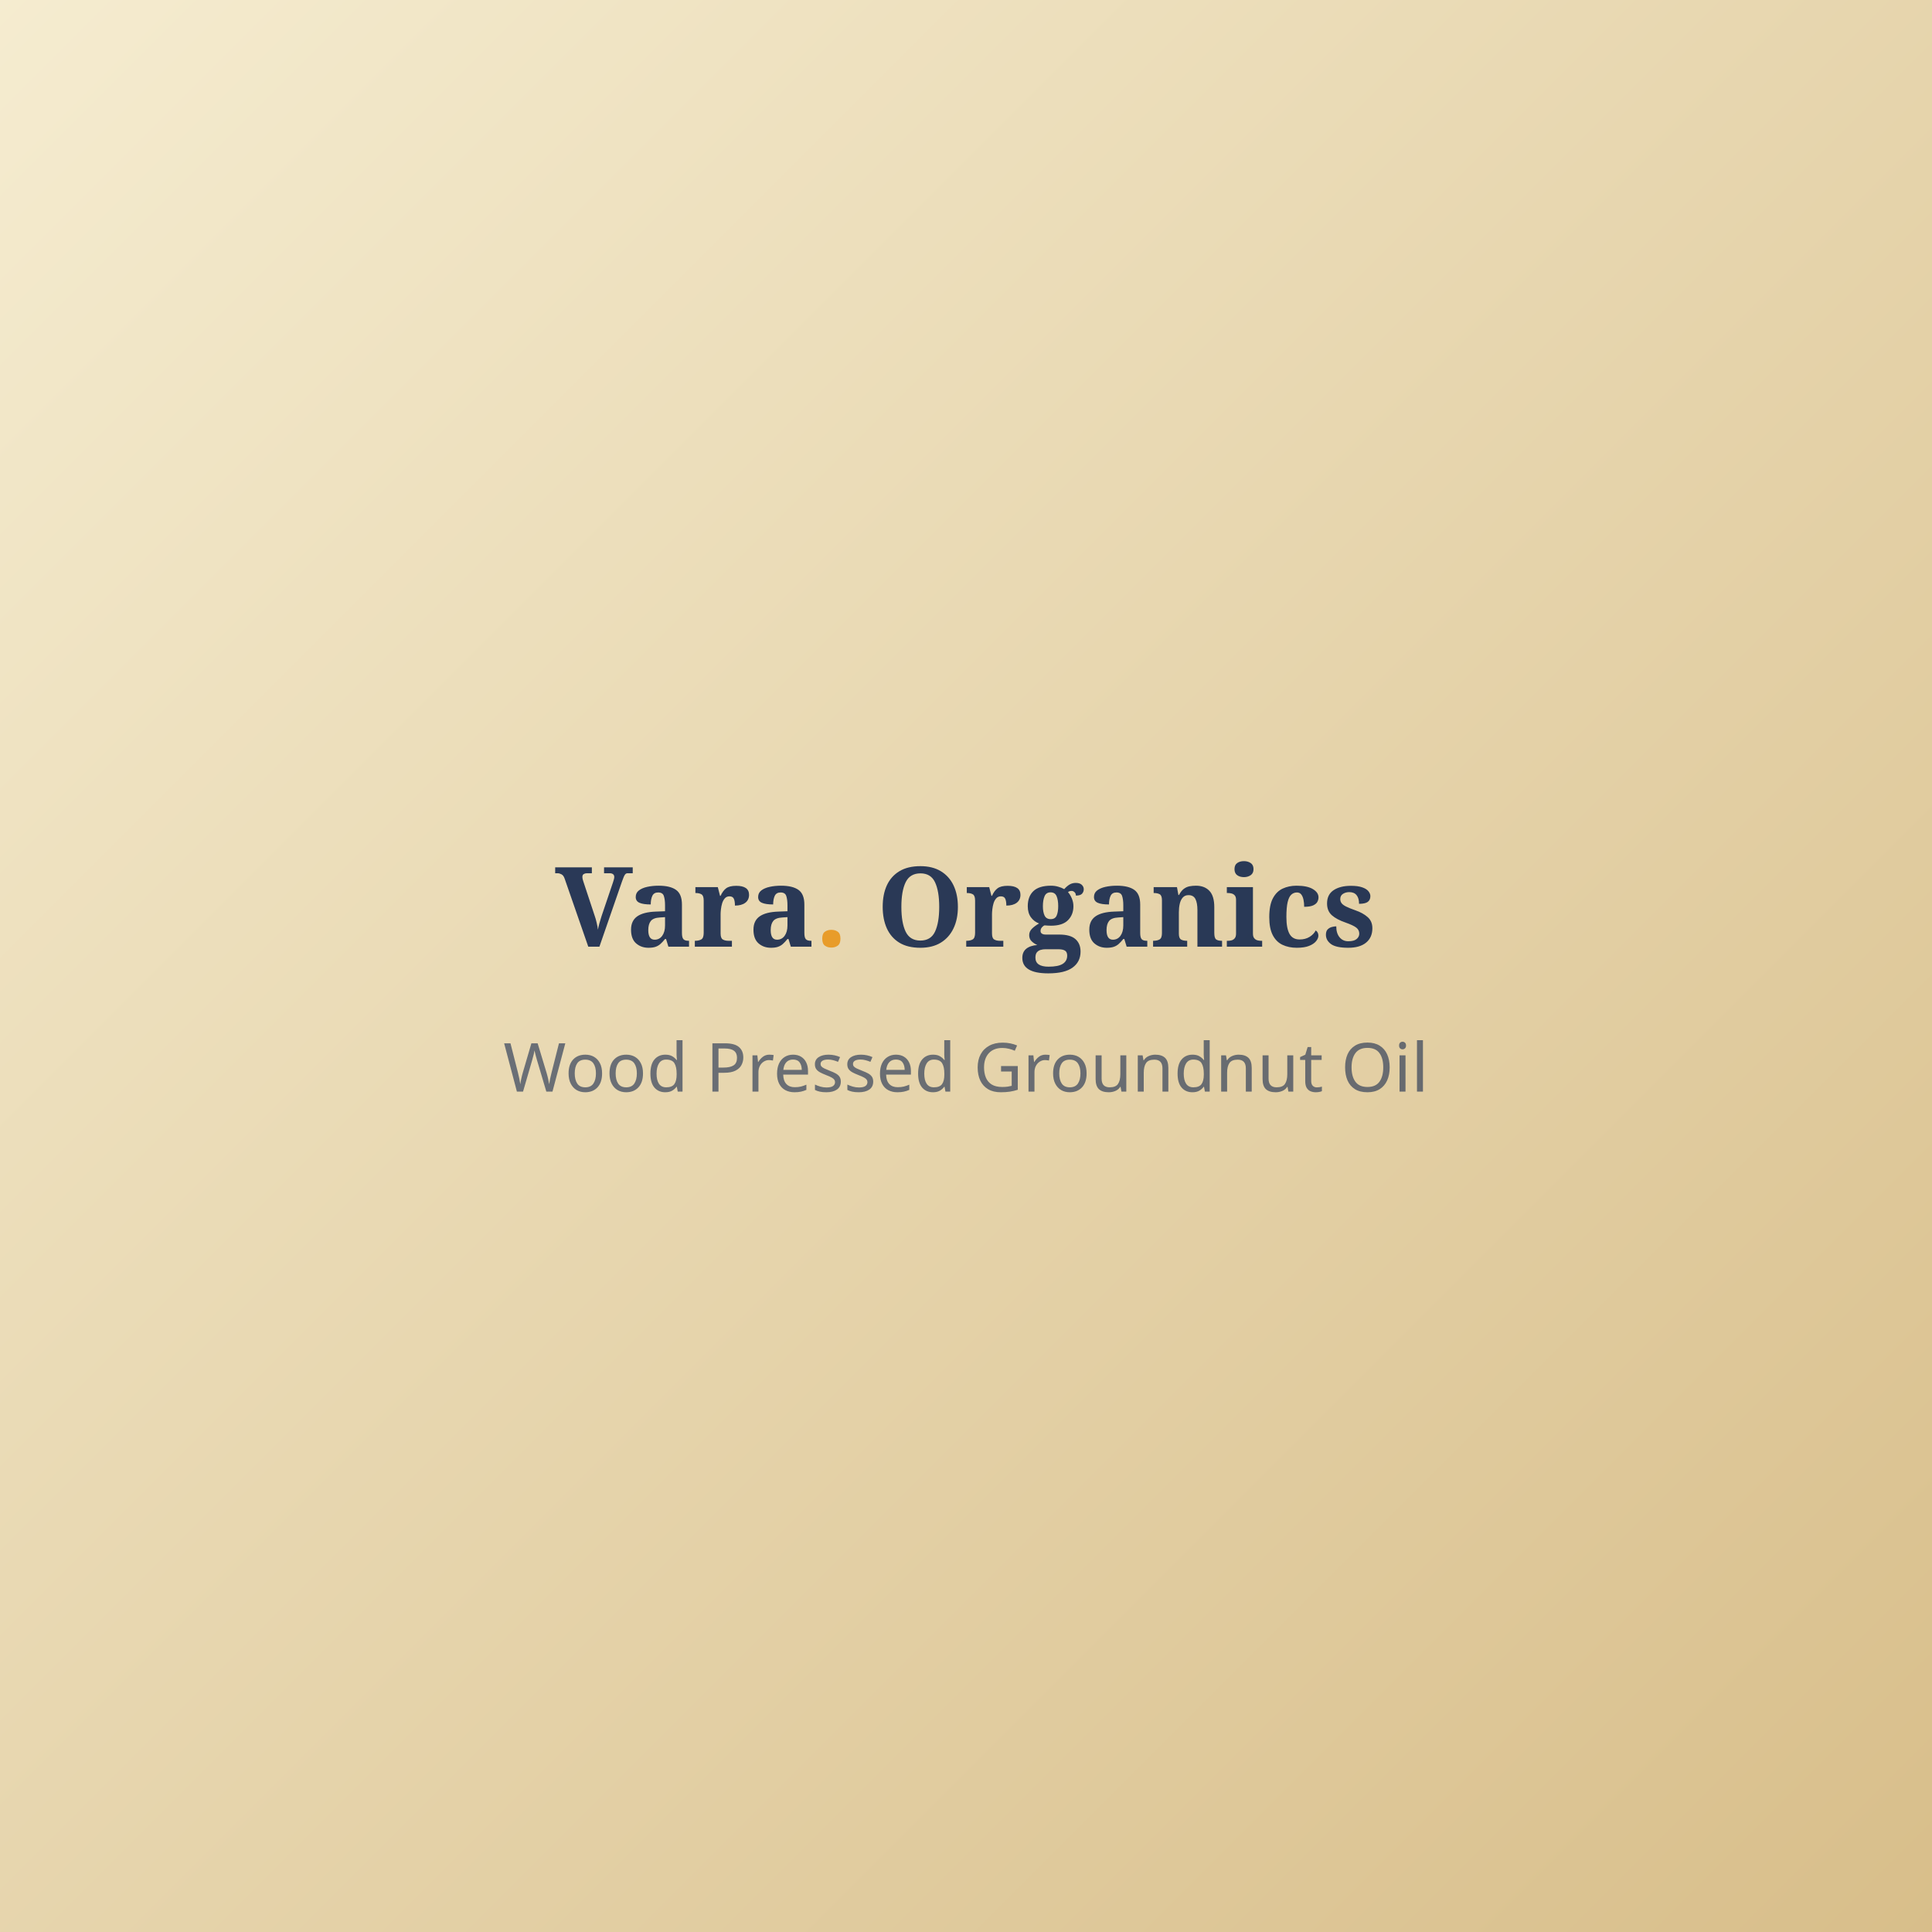
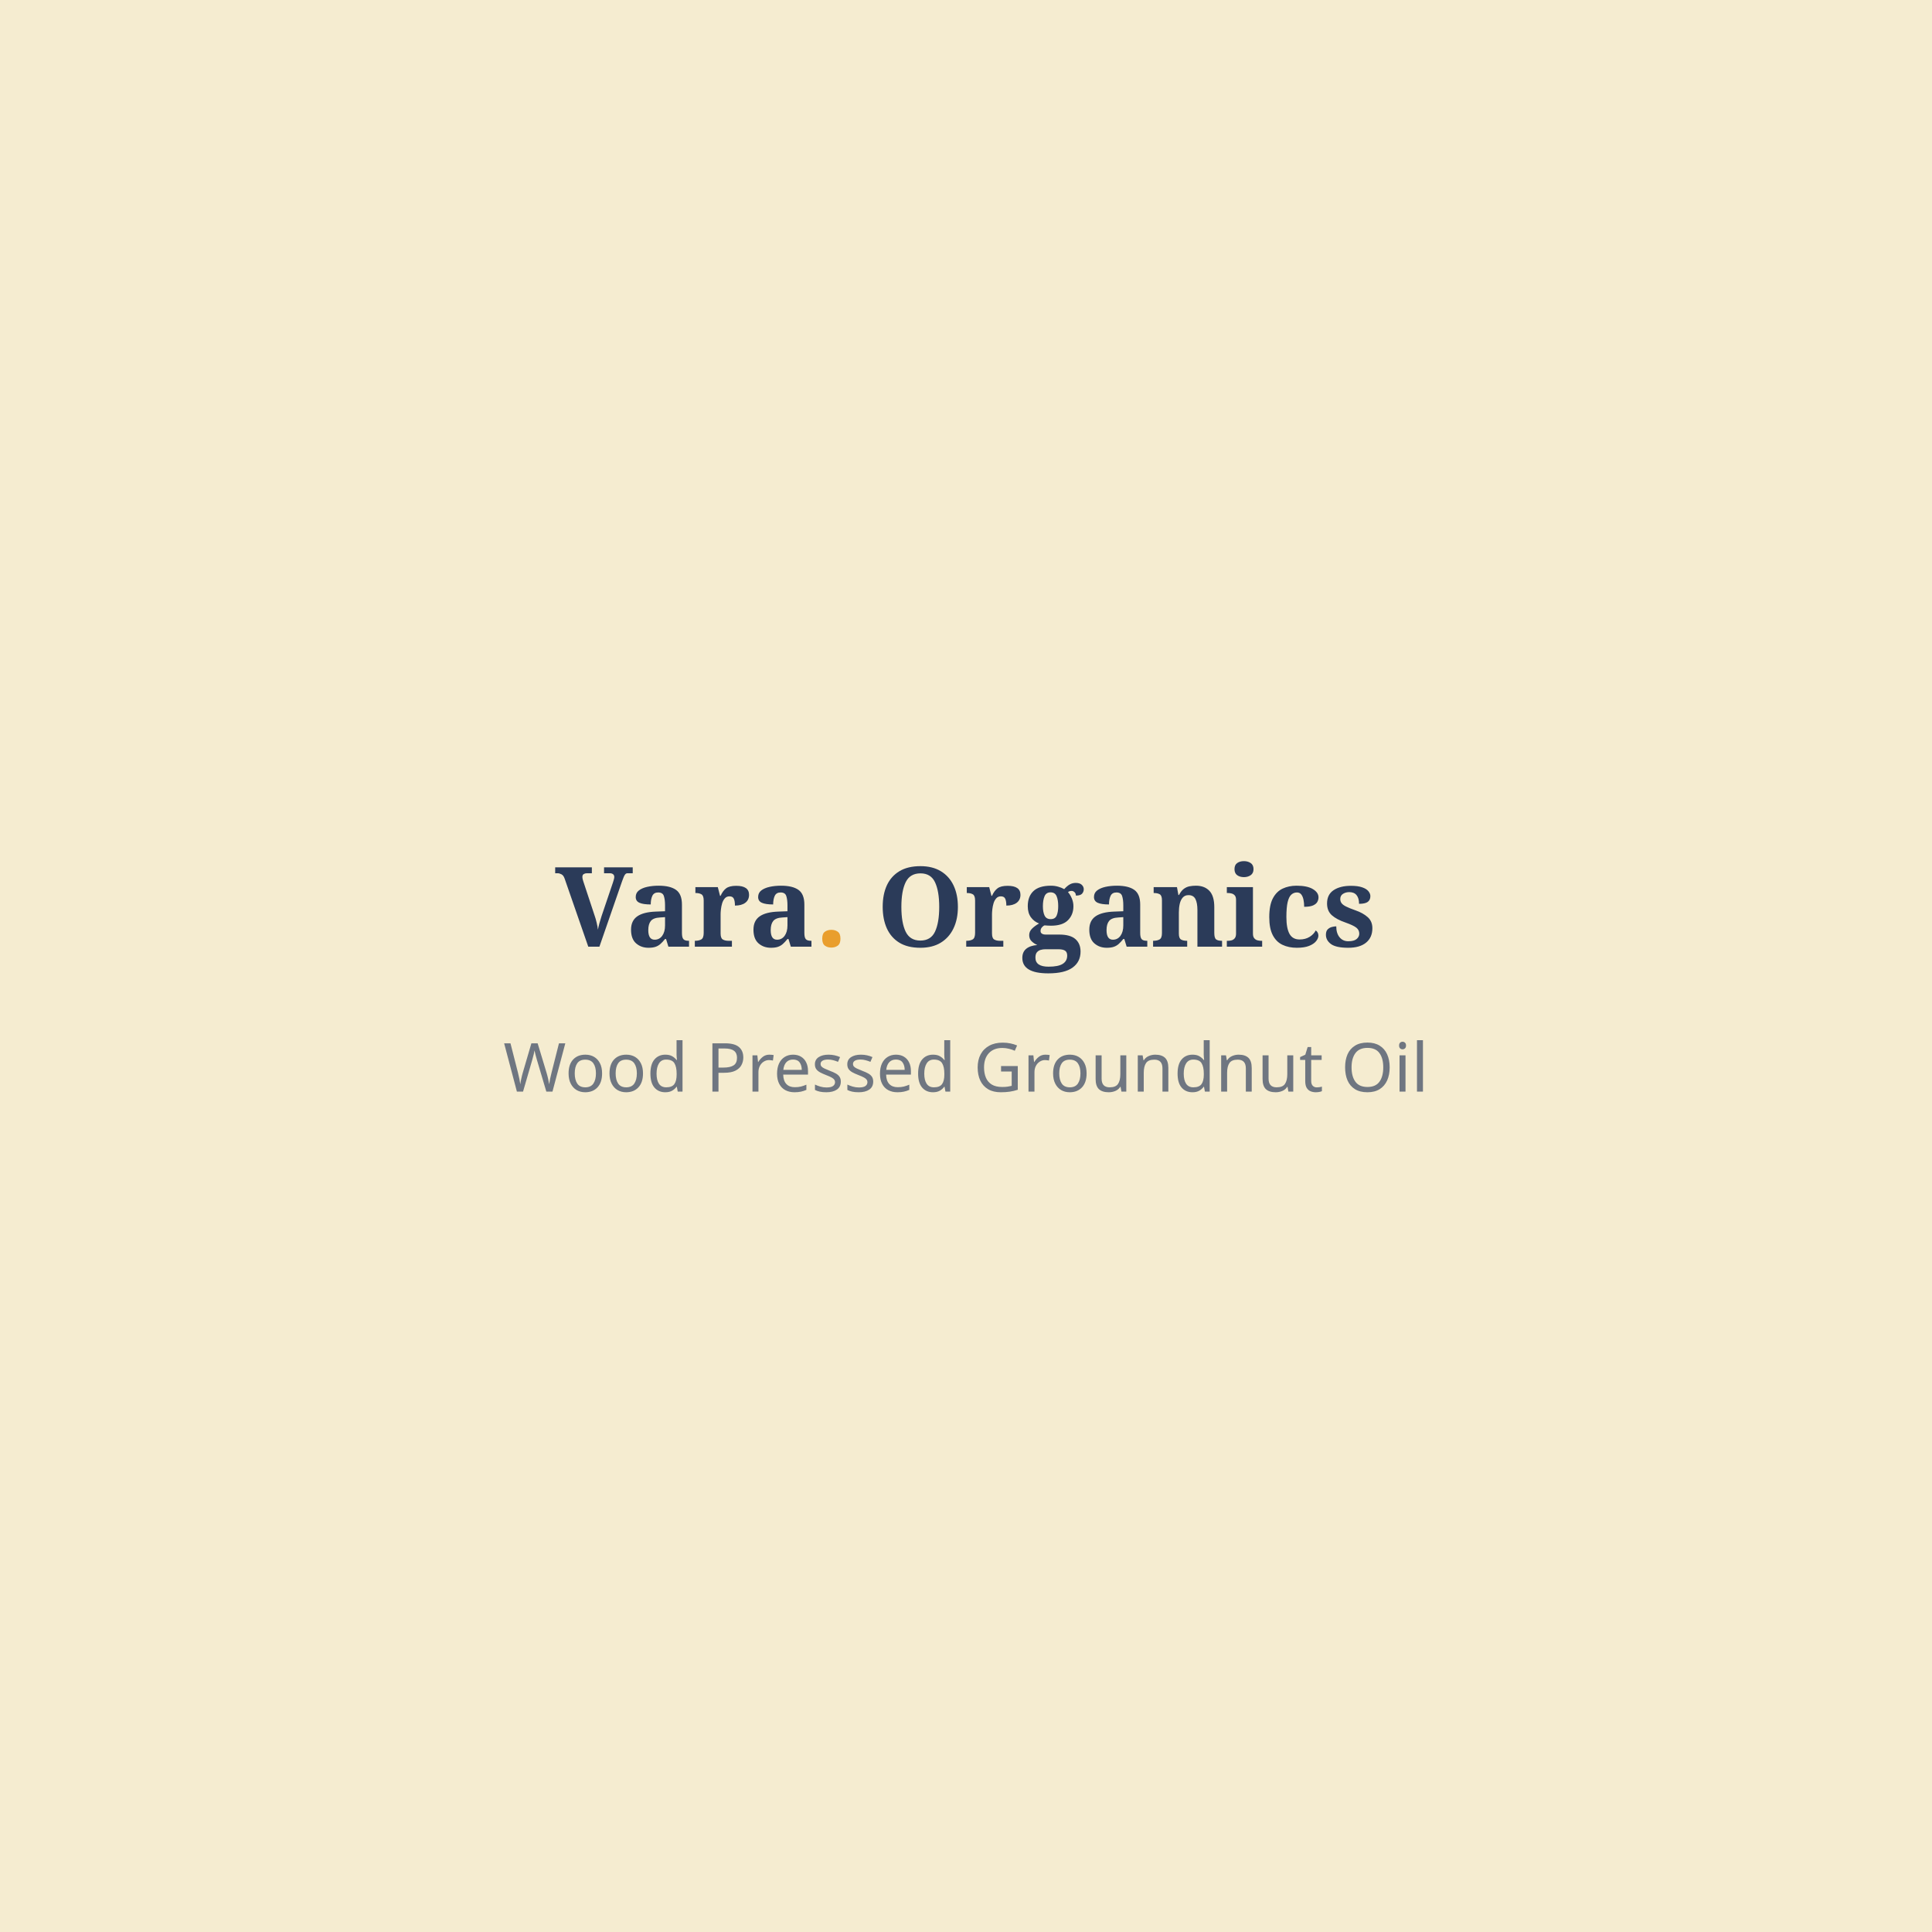
<svg xmlns="http://www.w3.org/2000/svg" viewBox="0 0 800 800" role="img" aria-label="Wood Pressed Groundnut Oil">
-   <defs>
-     <linearGradient id="g" x1="0" y1="0" x2="1" y2="1">
-       <stop offset="0" stop-color="#F5ECD0" />
-       <stop offset="1" stop-color="#D8BE8A" />
-     </linearGradient>
-   </defs>
-   <rect width="800" height="800" fill="url(#g)" />
+   <rect width="800" height="800" fill="#F5ECD0" />
  <text x="400" y="392" font-family="Georgia,serif" font-size="46" font-weight="600" fill="#15284C" text-anchor="middle" opacity="0.9">Vara<tspan fill="#E8961C">.</tspan> Organics</text>
  <text x="400" y="452" font-family="system-ui,sans-serif" font-size="28" fill="#15284C" text-anchor="middle" opacity="0.6">Wood Pressed Groundnut Oil</text>
</svg>
